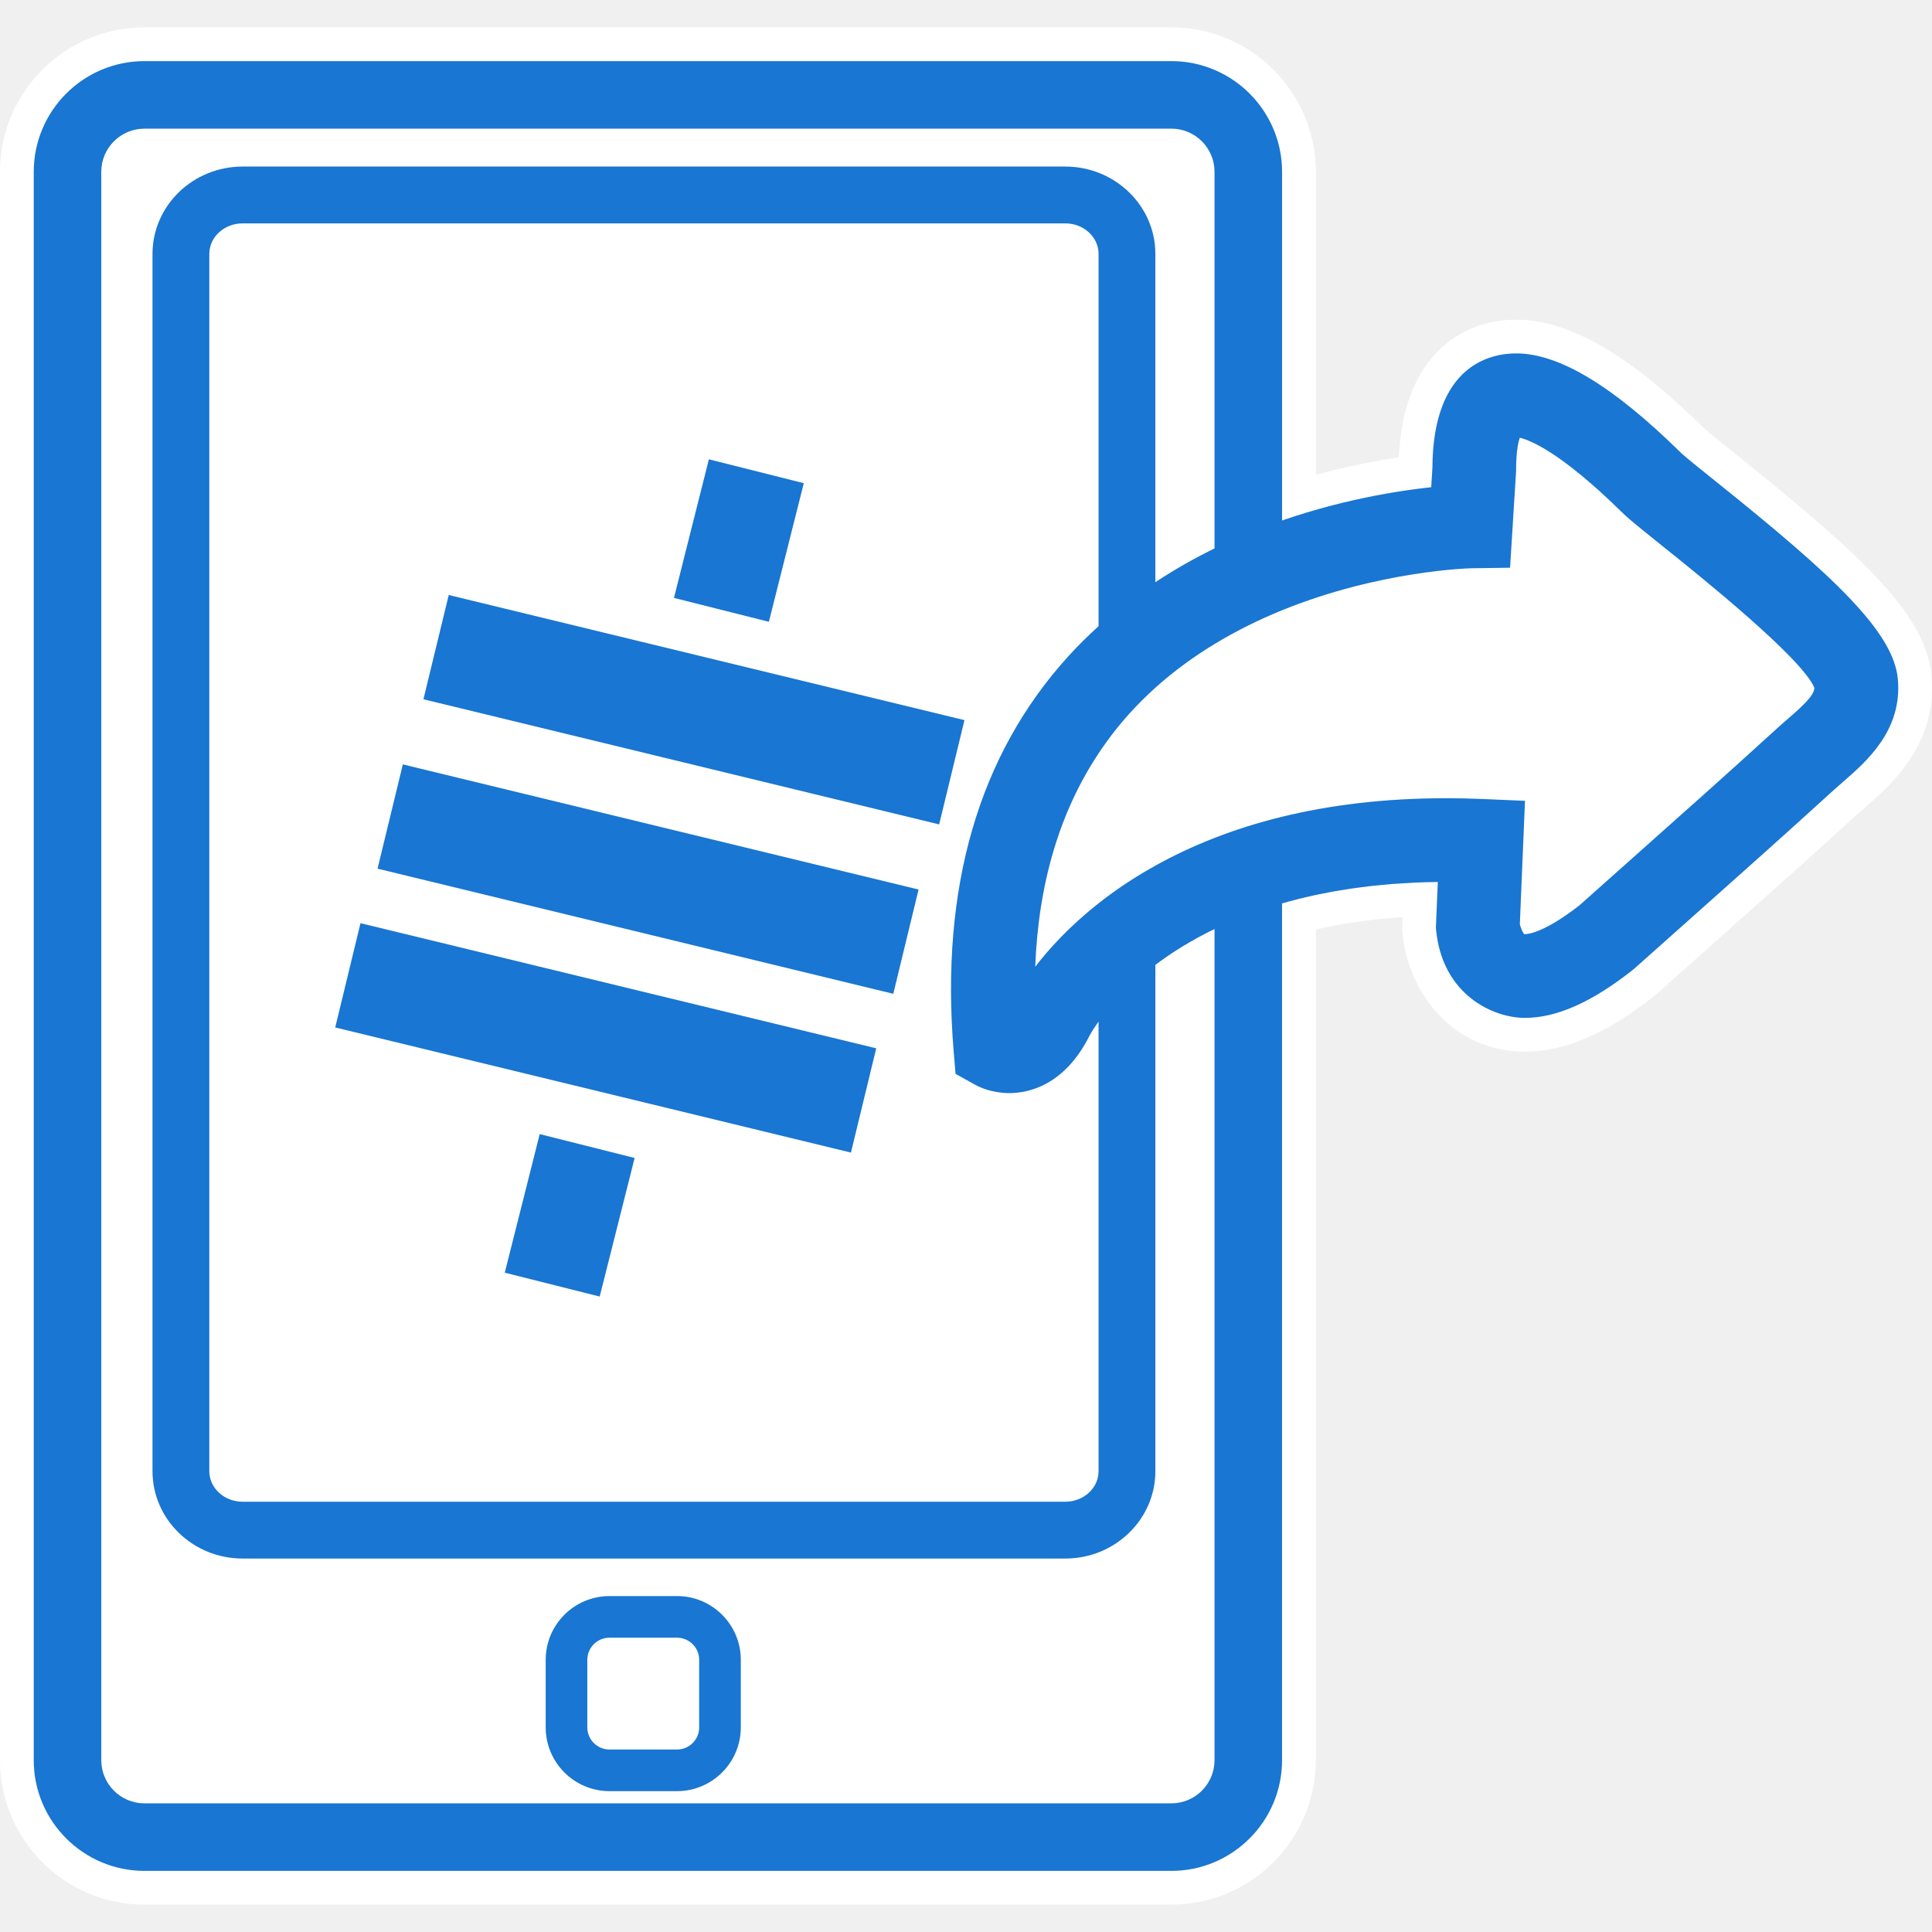
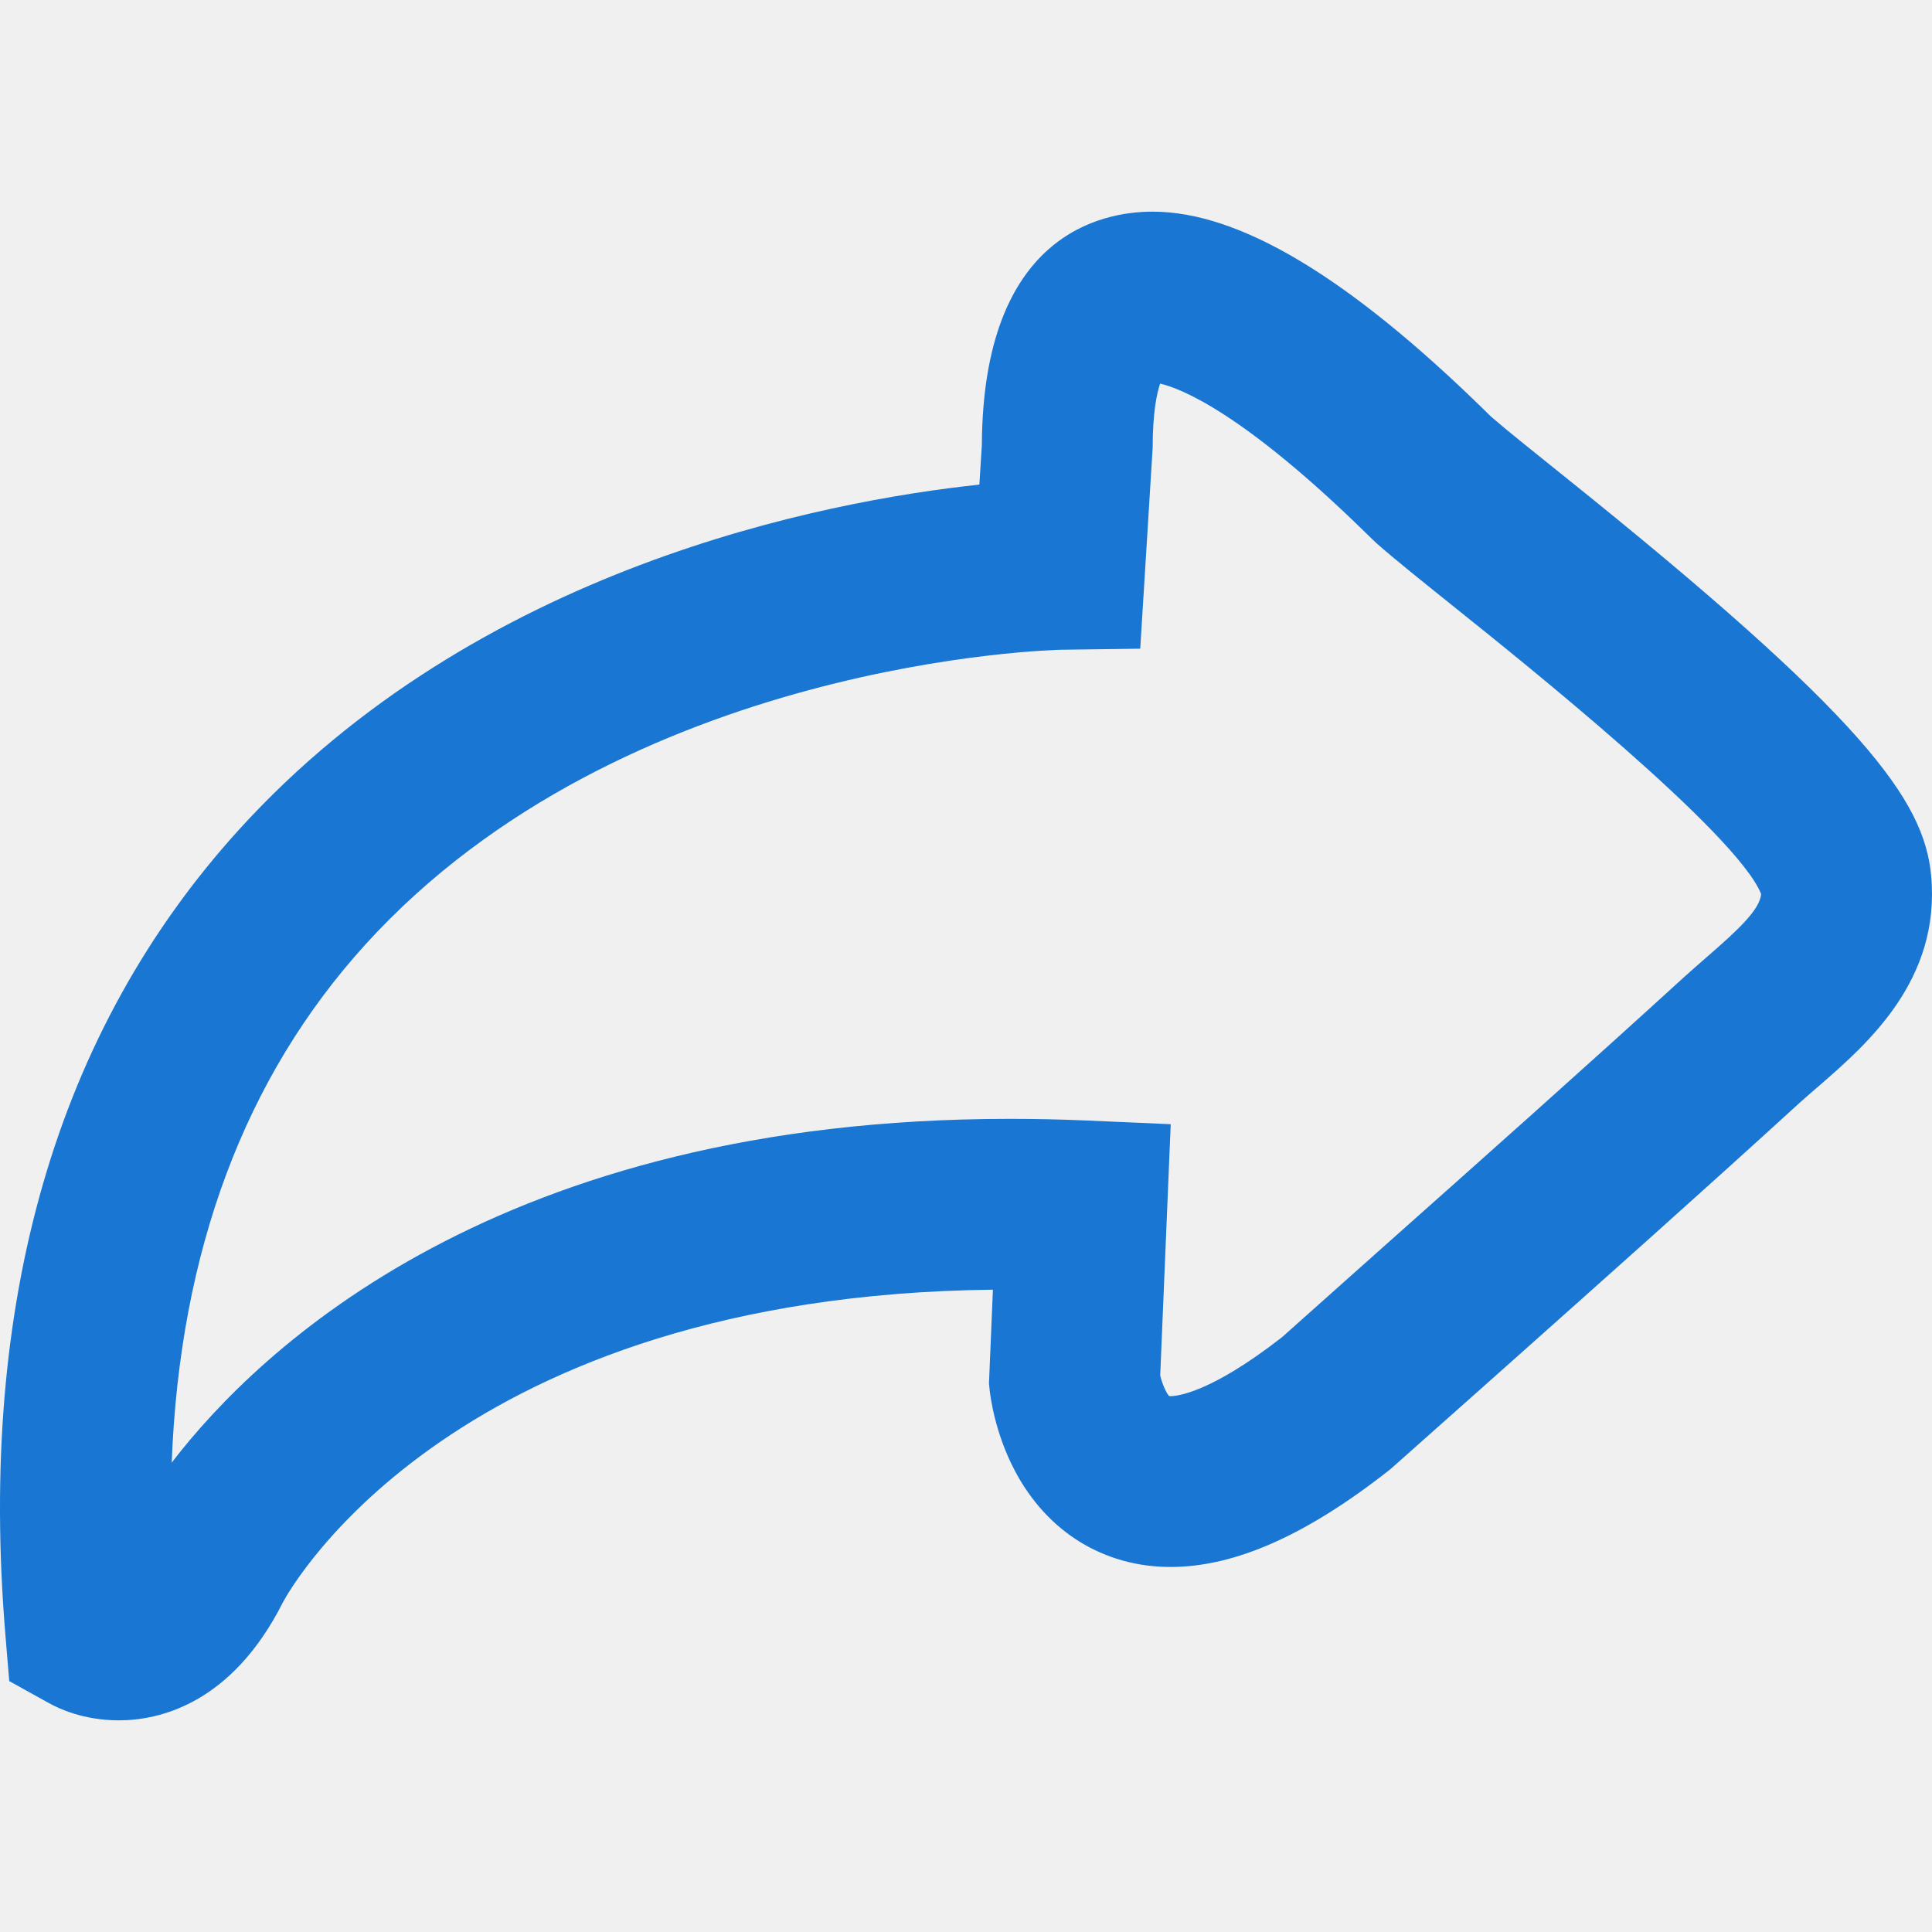
<svg xmlns="http://www.w3.org/2000/svg" version="1.1" id="Layer_1" x="0px" y="0px" width="300px" height="300px" viewBox="0 0 300 300" enable-background="new 0 0 300 300" xml:space="preserve">
  <g>
-     <path fill="#FFFFFF" d="M170.587,97.235V39.427c0-2.615-2.315-4.742-5.162-4.742H37.666c-2.848,0-5.165,2.127-5.165,4.742v189.02   c0,2.616,2.317,4.743,5.165,4.743h127.759c2.847,0,5.162-2.129,5.162-4.744v-69.818c-0.852,1.184-1.289,1.97-1.377,2.134   c-3.896,7.795-9.498,8.973-12.482,8.973c-2.689,0-4.613-0.909-5.316-1.301l-3.033-1.684l-0.289-3.457   c-2.116-25.385,3.861-46.022,17.761-61.341C167.372,100.272,168.96,98.709,170.587,97.235z M110.076,71.325l14.734,3.707   l-5.422,21.518l-14.733-3.709L110.076,71.325z M93.118,201.328l-14.734-3.708l5.424-21.517l14.734,3.708L93.118,201.328z    M132.132,178.97l-2.777-0.674l-77.3-18.754l3.925-16.187l80.079,19.43L132.132,178.97z M138.709,154.312l-2.778-0.671   l-77.303-18.757l3.928-16.19l2.78,0.68l77.298,18.754L138.709,154.312z M145.831,128.012l-80.077-19.431l3.929-16.19l2.78,0.68   l77.297,18.754L145.831,128.012z" />
-     <path fill="#FFFFFF" d="M179.403,228.445c0,7.479-6.271,13.561-13.979,13.561H37.666c-7.71,0-13.983-6.082-13.983-13.56V39.427   c0-7.478,6.273-13.561,13.983-13.561h127.759c7.708,0,13.979,6.083,13.979,13.561v50.979c3.023-1.998,6.107-3.74,9.188-5.246   V26.676c0-3.694-3.005-6.7-6.702-6.7H22.427c-3.697,0-6.703,3.006-6.703,6.7v246.647c0,3.694,3.005,6.701,6.703,6.701H181.89   c3.697,0,6.702-3.007,6.702-6.701V144.257c-3.643,1.762-6.684,3.68-9.188,5.568V228.445z M115.029,268.231   c0,5.456-4.438,9.895-9.897,9.895H94.637c-5.458,0-9.899-4.438-9.899-9.895v-10.498c0-5.455,4.441-9.894,9.899-9.894h10.495   c5.458,0,9.897,4.438,9.897,9.894V268.231z" />
-     <path fill="#FFFFFF" d="M105.132,254.3H94.637c-1.896,0-3.44,1.54-3.44,3.434v10.498c0,1.894,1.544,3.435,3.44,3.435h10.495   c1.895,0,3.438-1.541,3.438-3.435v-10.498C108.57,255.84,107.027,254.3,105.132,254.3z" />
-     <path fill="#FFFFFF" d="M181.89,4.25H22.427C10.06,4.25,0,14.311,0,26.676v246.647c0,12.366,10.06,22.427,22.427,22.427H181.89   c12.367,0,22.428-10.061,22.428-22.427V144.337c4.229-0.974,8.733-1.618,13.47-1.929l-0.077,1.839l0.087,0.849   c0.938,9.047,7.765,18.203,18.994,18.203c6.129,0,12.647-2.789,19.93-8.528l0.551-0.461c2.652-2.366,5.311-4.73,7.969-7.094   l0.229-0.205c7.486-6.661,15.229-13.549,22.775-20.437c0.385-0.353,0.789-0.703,1.203-1.06l0.123-0.108   c3.959-3.431,11.324-9.814,10.34-20.468c-0.861-9.294-9.969-18.045-30.051-34.141l-0.1-0.08c-2.08-1.668-4.047-3.246-5.004-4.075   l-0.289-0.283c-11.642-11.406-20.874-16.719-29.048-16.719c-8.481,0-17.554,5.654-18.203,21.381   c-3.684,0.553-8.09,1.401-12.898,2.709V26.676C204.317,14.311,194.257,4.25,181.89,4.25z M213.48,76.982   c0.057-0.012,0.116-0.023,0.176-0.035c0.399-0.077,0.794-0.149,1.183-0.219c0.105-0.02,0.209-0.038,0.312-0.057   c0.353-0.062,0.698-0.122,1.04-0.18c0.135-0.021,0.267-0.043,0.397-0.065c0.308-0.05,0.615-0.1,0.913-0.146   c0.166-0.025,0.325-0.049,0.488-0.073c0.263-0.04,0.526-0.08,0.781-0.114c0.188-0.027,0.373-0.052,0.558-0.077   c0.222-0.031,0.445-0.061,0.659-0.089c0.236-0.03,0.462-0.059,0.689-0.087c0.152-0.019,0.312-0.04,0.463-0.057   c0.377-0.045,0.743-0.086,1.096-0.124l0.187-3.014c0.079-16.029,9.104-17.765,12.997-17.765c6.623,0,14.925,4.979,25.38,15.223   l0.402,0.392c1.02,0.896,3.039,2.515,5.377,4.391c18.115,14.517,27.436,23.226,28.111,30.535   c0.736,7.971-4.854,12.817-8.553,16.023c-0.488,0.426-0.971,0.842-1.428,1.26c-7.598,6.934-15.402,13.876-22.953,20.594   c-2.66,2.364-5.318,4.731-7.976,7.101l-0.305,0.254c-6.319,4.981-11.777,7.404-16.685,7.404l0,0   c-4.978,0-12.753-3.598-13.779-13.502l-0.049-0.469l0.298-7.131c-1.237,0.013-2.445,0.049-3.631,0.101   c-0.489,0.023-0.959,0.059-1.441,0.087c-0.674,0.038-1.353,0.074-2.008,0.125c-0.613,0.048-1.207,0.109-1.809,0.167   c-0.486,0.047-0.982,0.09-1.46,0.145c-0.687,0.077-1.355,0.165-2.022,0.255c-0.357,0.048-0.722,0.094-1.074,0.146   c-0.737,0.106-1.458,0.225-2.172,0.35c-0.251,0.043-0.506,0.085-0.754,0.13c-0.778,0.142-1.543,0.292-2.293,0.45   c-0.155,0.033-0.312,0.064-0.466,0.099c-0.81,0.176-1.604,0.359-2.38,0.555c-0.077,0.019-0.152,0.037-0.229,0.057   c-0.83,0.21-1.642,0.428-2.436,0.657c-0.003,0.001-0.007,0.002-0.012,0.003v133.043c0,9.476-7.71,17.185-17.186,17.185H22.427   c-9.478,0-17.185-7.709-17.185-17.185V26.676c0-9.474,7.707-17.184,17.185-17.184H181.89c9.476,0,17.186,7.71,17.186,17.184v54.149   C204.276,79.029,209.202,77.808,213.48,76.982z" />
-     <path fill="#FFFFFF" d="M188.592,100.003c-3.181,1.932-6.284,4.17-9.188,6.785c-1.377,1.239-2.713,2.559-3.988,3.969   c-1.771,1.957-3.377,4.034-4.828,6.223c-6.047,9.107-9.342,20.196-9.842,33.142c2.07-2.696,5.262-6.246,9.842-9.856   c2.505-1.975,5.435-3.966,8.816-5.847c2.753-1.531,5.804-2.989,9.188-4.305c3.196-1.242,6.68-2.359,10.483-3.287   c7.291-1.781,15.734-2.878,25.471-2.878c1.889,0,3.827,0.043,5.766,0.125l6.486,0.28l-0.799,19.151   c0.137,0.571,0.435,1.284,0.672,1.547c0.029,0.004,0.068,0.004,0.12,0.004l0,0c0.461,0,3.019-0.217,8.487-4.494   c2.61-2.328,5.222-4.651,7.836-6.977c7.521-6.688,15.296-13.605,22.831-20.484c0.537-0.489,1.102-0.98,1.676-1.479   c2.352-2.037,4.043-3.595,4.125-4.797c-1.854-4.608-17.959-17.516-23.299-21.795c-2.566-2.057-4.594-3.683-5.922-4.854   c-0.126-0.107-0.409-0.377-0.826-0.785c-9.437-9.246-14.167-11.064-15.706-11.421c-0.24,0.703-0.572,2.165-0.572,4.888   l-0.011,0.404l-0.929,14.892l-6.024,0.083c-0.207,0.003-14.212,0.356-29.382,6.522C195.59,96.177,192.048,97.905,188.592,100.003z" />
-     <polygon fill="#1976D2" points="69.682,92.391 65.753,108.581 145.831,128.012 149.759,111.824 72.462,93.07  " />
-     <polygon fill="#1976D2" points="62.556,118.693 58.628,134.884 135.931,153.641 138.709,154.312 142.634,138.127 65.336,119.373     " />
-     <polygon fill="#1976D2" points="52.055,159.542 129.355,178.296 132.132,178.97 136.059,162.785 55.98,143.355  " />
-     <polygon fill="#1976D2" points="124.81,75.032 110.076,71.325 104.655,92.841 119.388,96.55  " />
-     <polygon fill="#1976D2" points="78.383,197.62 93.118,201.328 98.542,179.812 83.808,176.104  " />
-     <path fill="#1976D2" d="M181.89,9.492H22.427c-9.478,0-17.185,7.71-17.185,17.184v246.647c0,9.476,7.707,17.185,17.185,17.185   H181.89c9.476,0,17.186-7.709,17.186-17.185V140.28c0.005-0.001,0.009-0.002,0.012-0.003c0.794-0.229,1.605-0.447,2.436-0.657   c0.076-0.02,0.151-0.038,0.229-0.057c0.775-0.194,1.57-0.379,2.38-0.555c0.153-0.034,0.311-0.065,0.466-0.099   c0.753-0.158,1.514-0.309,2.293-0.45c0.248-0.045,0.503-0.087,0.754-0.13c0.714-0.123,1.435-0.243,2.172-0.35   c0.353-0.052,0.717-0.098,1.074-0.146c0.669-0.088,1.336-0.178,2.022-0.255c0.478-0.055,0.974-0.098,1.46-0.145   c0.602-0.058,1.195-0.119,1.809-0.167c0.655-0.051,1.334-0.087,2.008-0.125c0.482-0.028,0.95-0.063,1.441-0.087   c1.186-0.052,2.394-0.088,3.631-0.101l-0.298,7.131l0.049,0.469c1.026,9.904,8.802,13.502,13.779,13.502l0,0   c4.907,0,10.365-2.423,16.685-7.404l0.305-0.254c2.657-2.369,5.315-4.736,7.976-7.101c7.551-6.718,15.355-13.66,22.953-20.594   c0.457-0.418,0.939-0.834,1.428-1.26c3.699-3.206,9.289-8.053,8.553-16.023c-0.676-7.31-9.996-16.019-28.111-30.535   c-2.338-1.876-4.357-3.495-5.377-4.391l-0.402-0.392c-10.455-10.243-18.757-15.223-25.38-15.223   c-3.893,0-12.918,1.735-12.997,17.765l-0.187,3.014c-0.353,0.038-0.719,0.079-1.096,0.124c-0.151,0.017-0.311,0.038-0.463,0.057   c-0.228,0.028-0.453,0.057-0.689,0.087c-0.214,0.028-0.438,0.058-0.659,0.089c-0.185,0.025-0.369,0.05-0.558,0.077   c-0.255,0.034-0.519,0.074-0.781,0.114c-0.161,0.024-0.322,0.048-0.488,0.073c-0.298,0.046-0.605,0.096-0.913,0.146   c-0.131,0.022-0.263,0.044-0.397,0.065c-0.342,0.058-0.688,0.118-1.04,0.18c-0.103,0.019-0.206,0.037-0.312,0.057   c-0.389,0.069-0.783,0.142-1.183,0.219c-0.06,0.012-0.119,0.023-0.176,0.035c-4.278,0.825-9.204,2.047-14.405,3.843V26.676   C199.075,17.202,191.365,9.492,181.89,9.492z M251.699,79.391c0.417,0.408,0.7,0.678,0.826,0.785   c1.328,1.172,3.355,2.798,5.922,4.854c5.34,4.279,21.445,17.187,23.299,21.795c-0.082,1.202-1.773,2.76-4.125,4.797   c-0.574,0.498-1.139,0.989-1.676,1.479c-7.535,6.879-15.311,13.796-22.831,20.484c-2.614,2.325-5.226,4.648-7.836,6.977   c-5.469,4.277-8.026,4.494-8.487,4.494l0,0c-0.052,0-0.091,0-0.12-0.004c-0.237-0.263-0.535-0.976-0.672-1.547l0.799-19.151   l-6.486-0.28c-1.938-0.082-3.877-0.125-5.766-0.125c-9.736,0-18.18,1.097-25.471,2.878c-3.804,0.928-7.287,2.045-10.483,3.287   c-3.385,1.315-6.436,2.773-9.188,4.305c-3.382,1.881-6.312,3.872-8.816,5.847c-4.58,3.61-7.771,7.16-9.842,9.856   c0.5-12.945,3.795-24.034,9.842-33.142c1.451-2.188,3.058-4.266,4.828-6.223c1.275-1.41,2.611-2.729,3.988-3.969   c2.904-2.615,6.008-4.854,9.188-6.785c3.456-2.098,6.998-3.826,10.483-5.244c15.17-6.166,29.175-6.52,29.382-6.522l6.024-0.083   l0.929-14.892l0.011-0.404c0-2.723,0.332-4.185,0.572-4.888C237.532,68.326,242.263,70.145,251.699,79.391z M170.587,97.235   c-1.627,1.474-3.215,3.037-4.736,4.716c-13.9,15.318-19.877,35.956-17.761,61.341l0.289,3.457l3.033,1.684   c0.703,0.392,2.627,1.301,5.316,1.301c2.984,0,8.586-1.178,12.482-8.973c0.088-0.164,0.525-0.95,1.377-2.134v69.818   c0,2.615-2.315,4.744-5.162,4.744H37.666c-2.848,0-5.165-2.127-5.165-4.743V39.427c0-2.615,2.317-4.742,5.165-4.742h127.759   c2.847,0,5.162,2.127,5.162,4.742V97.235z M179.403,90.405V39.427c0-7.478-6.271-13.561-13.979-13.561H37.666   c-7.71,0-13.983,6.083-13.983,13.561v189.02c0,7.478,6.273,13.56,13.983,13.56h127.759c7.708,0,13.979-6.082,13.979-13.561v-78.62   c2.505-1.889,5.546-3.807,9.188-5.568v129.066c0,3.694-3.005,6.701-6.702,6.701H22.427c-3.697,0-6.703-3.007-6.703-6.701V26.676   c0-3.694,3.005-6.7,6.703-6.7H181.89c3.697,0,6.702,3.006,6.702,6.7v58.483C185.511,86.665,182.427,88.407,179.403,90.405z" />
-     <path fill="#1976D2" d="M94.637,278.126h10.495c5.458,0,9.897-4.438,9.897-9.895v-10.498c0-5.455-4.438-9.894-9.897-9.894H94.637   c-5.458,0-9.899,4.438-9.899,9.894v10.498C84.738,273.688,89.18,278.126,94.637,278.126z M91.197,257.733   c0-1.894,1.544-3.434,3.44-3.434h10.495c1.895,0,3.438,1.54,3.438,3.434v10.498c0,1.894-1.543,3.435-3.438,3.435H94.637   c-1.896,0-3.44-1.541-3.44-3.435V257.733z" />
+     <path fill="#1976D2" d="M299.865,135.949c-1.098-11.697-10.248-24.545-57.348-62.291c-4.685-3.753-8.742-7.011-11.029-9.001   c-0.157-0.165-0.408-0.415-0.754-0.744c-21.31-20.894-38.262-31.048-51.768-31.048c-7.931,0-26.34,3.542-26.504,36.226   l-0.384,6.158c-24.083,2.57-77.999,12.833-115.009,53.625C8.721,160.117-3.469,202.203,0.847,253.973l0.587,7.066l6.189,3.43   c1.434,0.814,5.359,2.666,10.834,2.666c6.079,0,17.456-2.398,25.494-18.365c1.417-2.633,26.934-47.568,110.229-48.509l-0.613,14.54   l0.097,0.971c0.116,1.066,0.829,6.771,3.946,12.646c4.998,9.465,13.805,14.901,24.162,14.901c10.012,0,21.138-4.952,34.03-15.104   l0.611-0.532c5.451-4.857,10.905-9.697,16.358-14.539c15.371-13.695,31.273-27.828,46.723-41.945   c0.939-0.846,1.941-1.709,2.945-2.57C289.962,162.092,301.369,152.197,299.865,135.949z M265.049,148.593   c-1.158,1.012-2.318,2.022-3.415,3.011c-15.354,14.015-31.181,28.101-46.503,41.717c-5.345,4.777-10.703,9.541-16.046,14.305   c-11.155,8.712-16.374,9.167-17.312,9.167c-0.111,0-0.188-0.017-0.236-0.017c-0.486-0.532-1.082-1.942-1.379-3.196l1.63-39.015   l-13.226-0.58c-3.963-0.172-7.926-0.25-11.766-0.25c-79.362,0-116.576,35.707-130.135,53.384   c1.268-32.843,11.327-59.791,30.052-80.427c40.243-44.349,107.384-45.784,108.058-45.799l12.285-0.165l1.928-31.196   c0-5.555,0.674-8.532,1.158-9.965c3.196,0.735,12.832,4.48,32.043,23.283c0.847,0.831,1.408,1.378,1.676,1.606   c2.711,2.389,6.849,5.703,12.082,9.902c10.902,8.728,43.744,35.051,47.521,44.452C273.292,141.252,269.844,144.434,265.049,148.593   z" />
  </g>
</svg>
